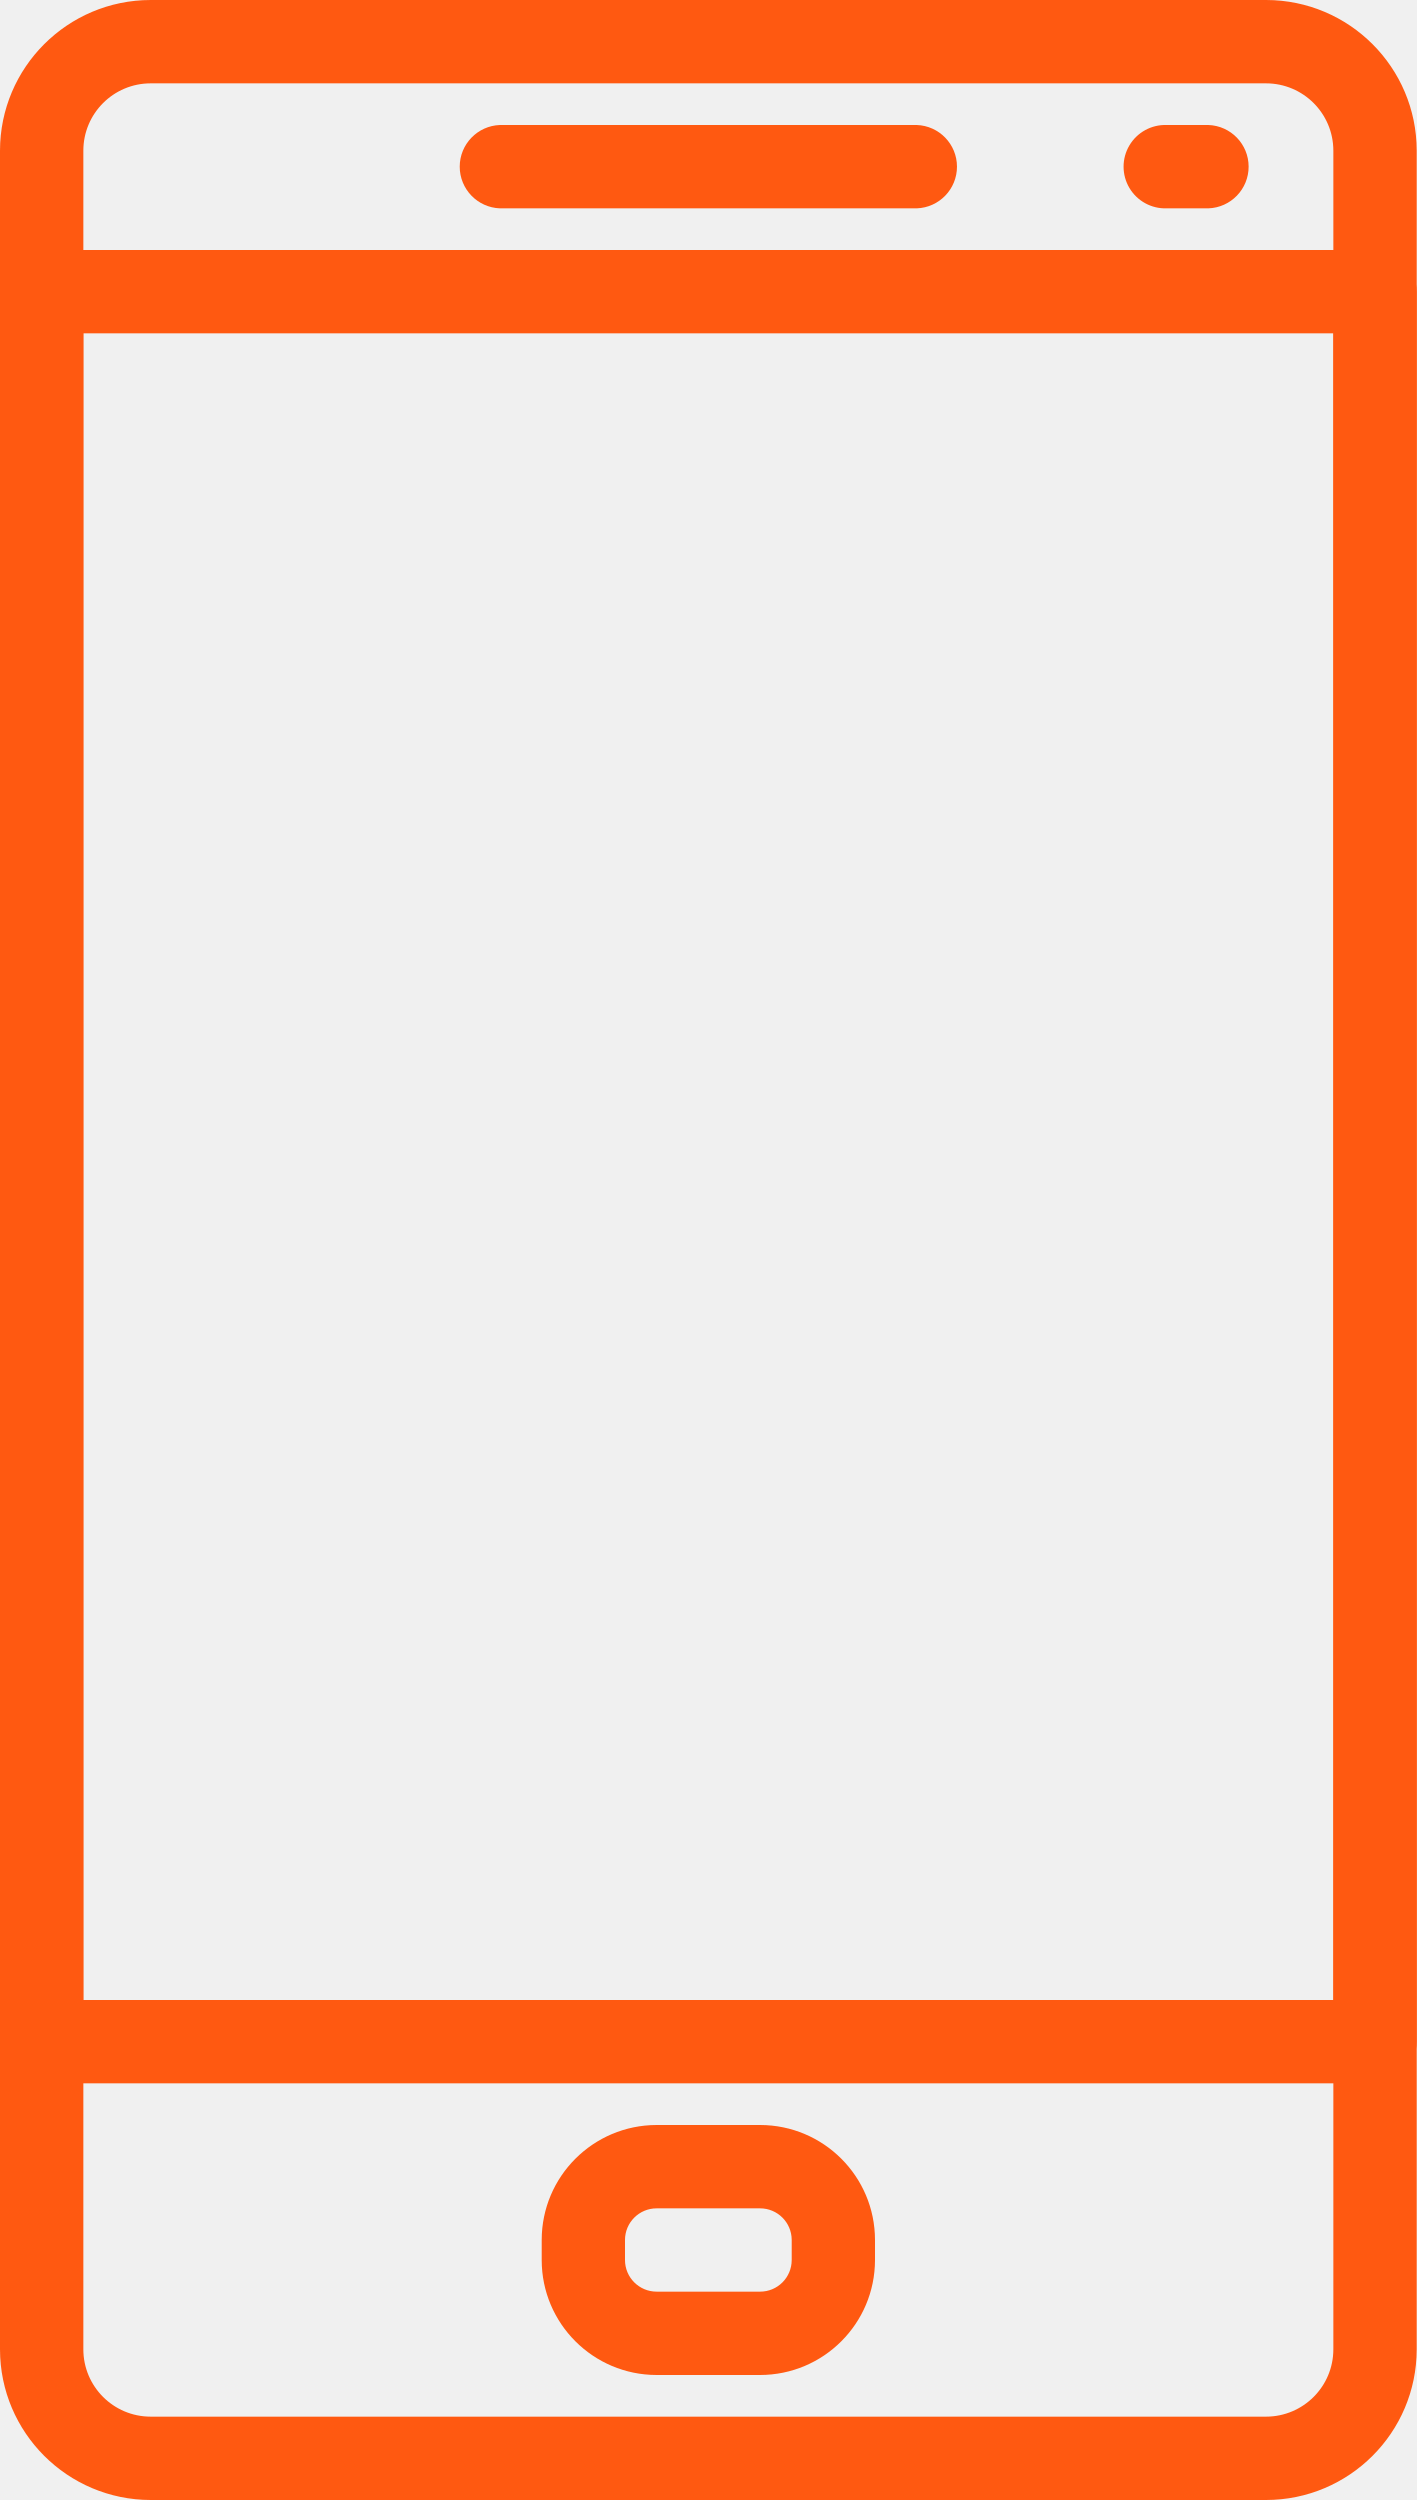
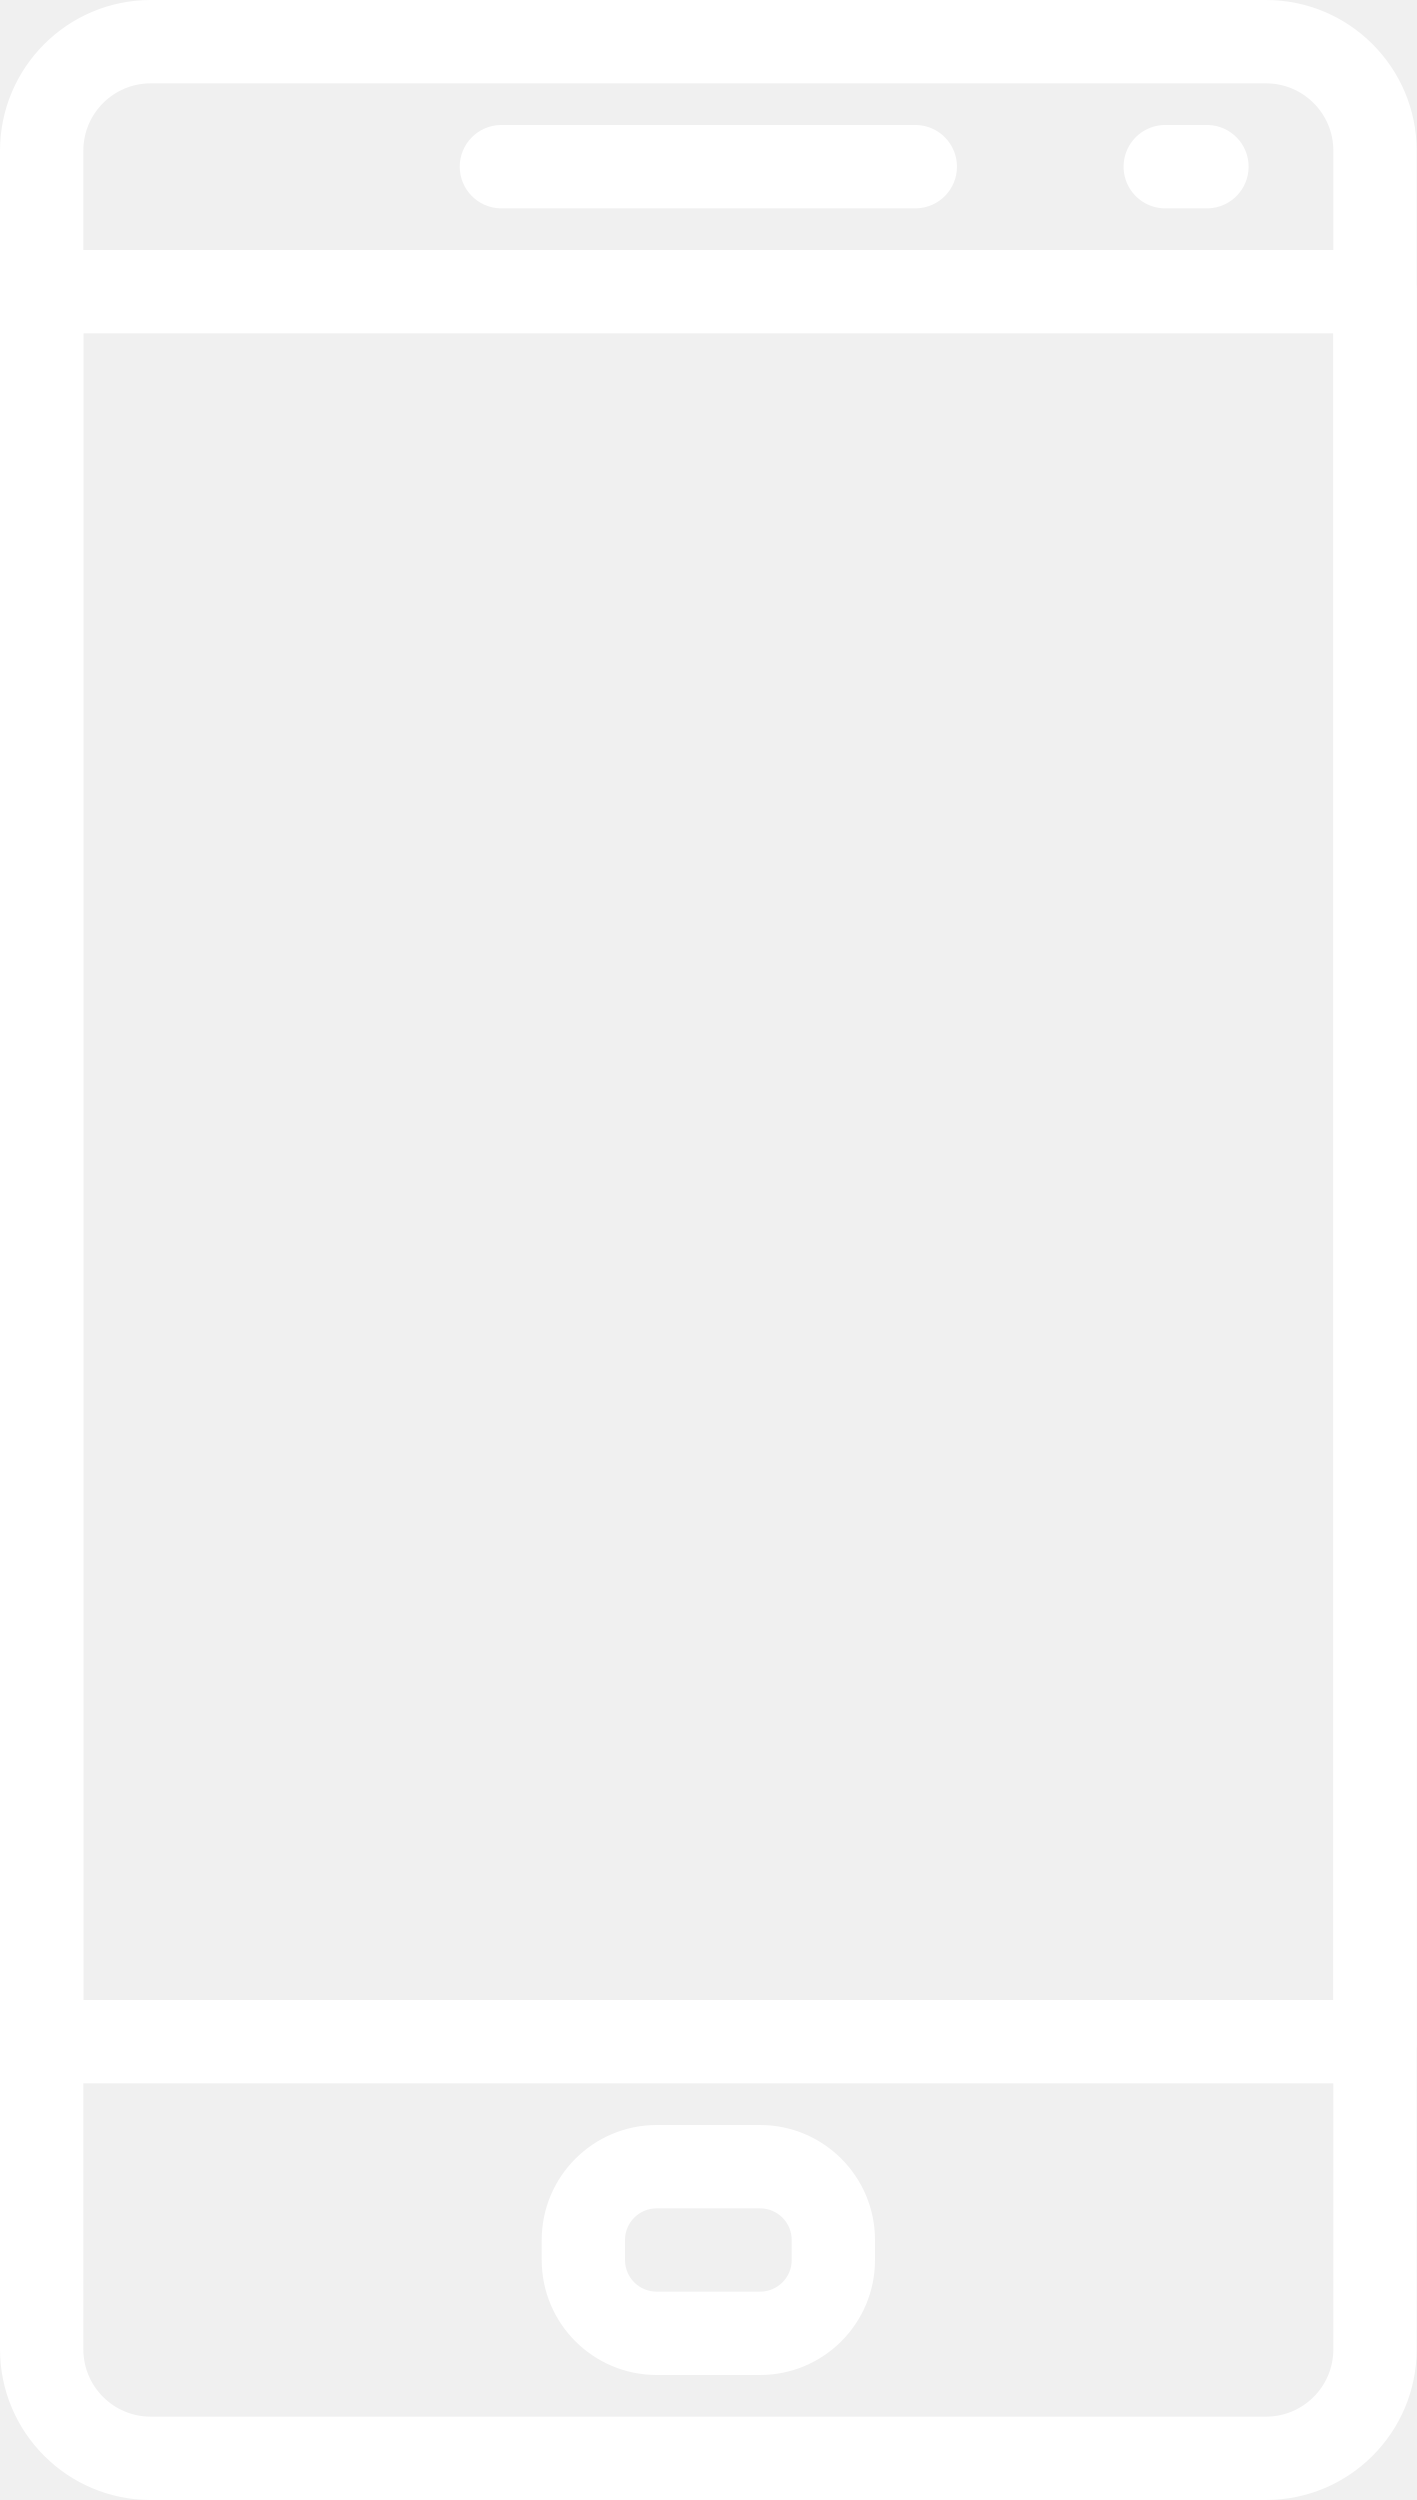
<svg xmlns="http://www.w3.org/2000/svg" viewBox="0 0 290.13 512" style="width: 29px;">
  <defs>
-     <style>.cls-1{fill:#ff5911;}</style>
+     <style>.cls-1{fill:#ffffff;}</style>
  </defs>
  <path class="cls-1" d="M298.67,25.6H213.33a8.54,8.54,0,0,0,0,17.07h85.34a8.54,8.54,0,0,0,0-17.07Z" transform="translate(-110.93 0)" />
  <path class="cls-1" d="M358.4,25.6h-8.53a8.54,8.54,0,1,0,0,17.07h8.53a8.54,8.54,0,0,0,0-17.07Z" transform="translate(-110.93 0)" />
  <path class="cls-1" d="M266.6,435.2H245.41a23.57,23.57,0,0,0-23.54,23.54v4.13A23.56,23.56,0,0,0,245.4,486.4h21.19a23.56,23.56,0,0,0,23.54-23.53v-4.13A23.56,23.56,0,0,0,266.6,435.2Zm6.47,27.66a6.47,6.47,0,0,1-6.47,6.47H245.41a6.48,6.48,0,0,1-6.48-6.47v-4.12a6.48,6.48,0,0,1,6.48-6.47h21.18a6.48,6.48,0,0,1,6.48,6.47Z" transform="translate(-110.93 0)" />
  <path class="cls-1" d="M370.23,0H141.78a30.89,30.89,0,0,0-30.85,30.85v450.3A30.89,30.89,0,0,0,141.78,512H370.22a30.88,30.88,0,0,0,30.85-30.84V30.85A30.88,30.88,0,0,0,370.23,0ZM384,481.15a13.79,13.79,0,0,1-13.77,13.78H141.78A13.79,13.79,0,0,1,128,481.16V30.85a13.79,13.79,0,0,1,13.78-13.78H370.22A13.79,13.79,0,0,1,384,30.85v450.3Z" transform="translate(-110.93 0)" />
  <path class="cls-1" d="M392.53,51.2H119.47a8.54,8.54,0,0,0-8.54,8.53v358.4a8.55,8.55,0,0,0,8.54,8.54H392.53a8.55,8.55,0,0,0,8.54-8.54V59.73A8.54,8.54,0,0,0,392.53,51.2ZM384,409.6H128V68.27H384Z" transform="translate(-110.93 0)" />
</svg>
